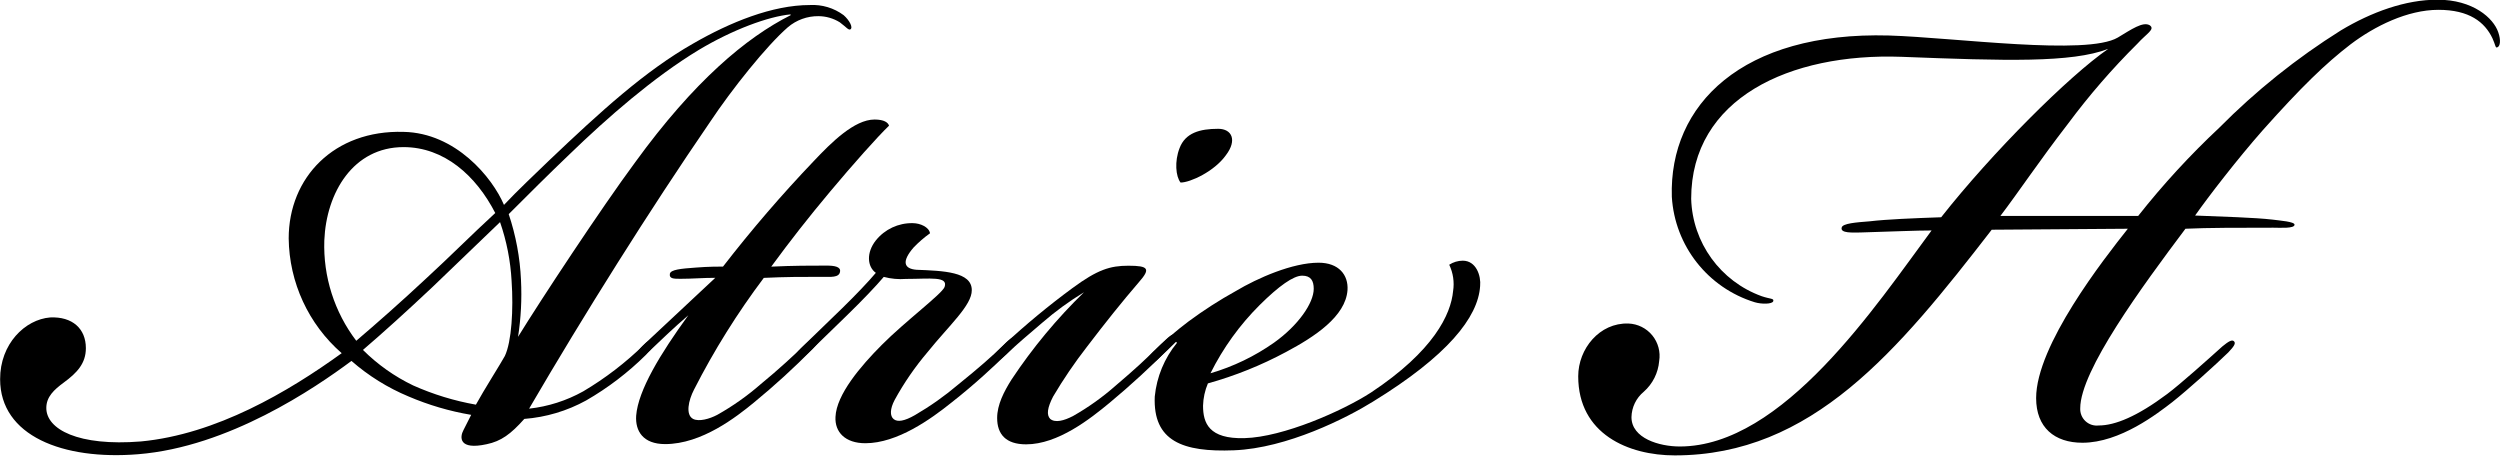
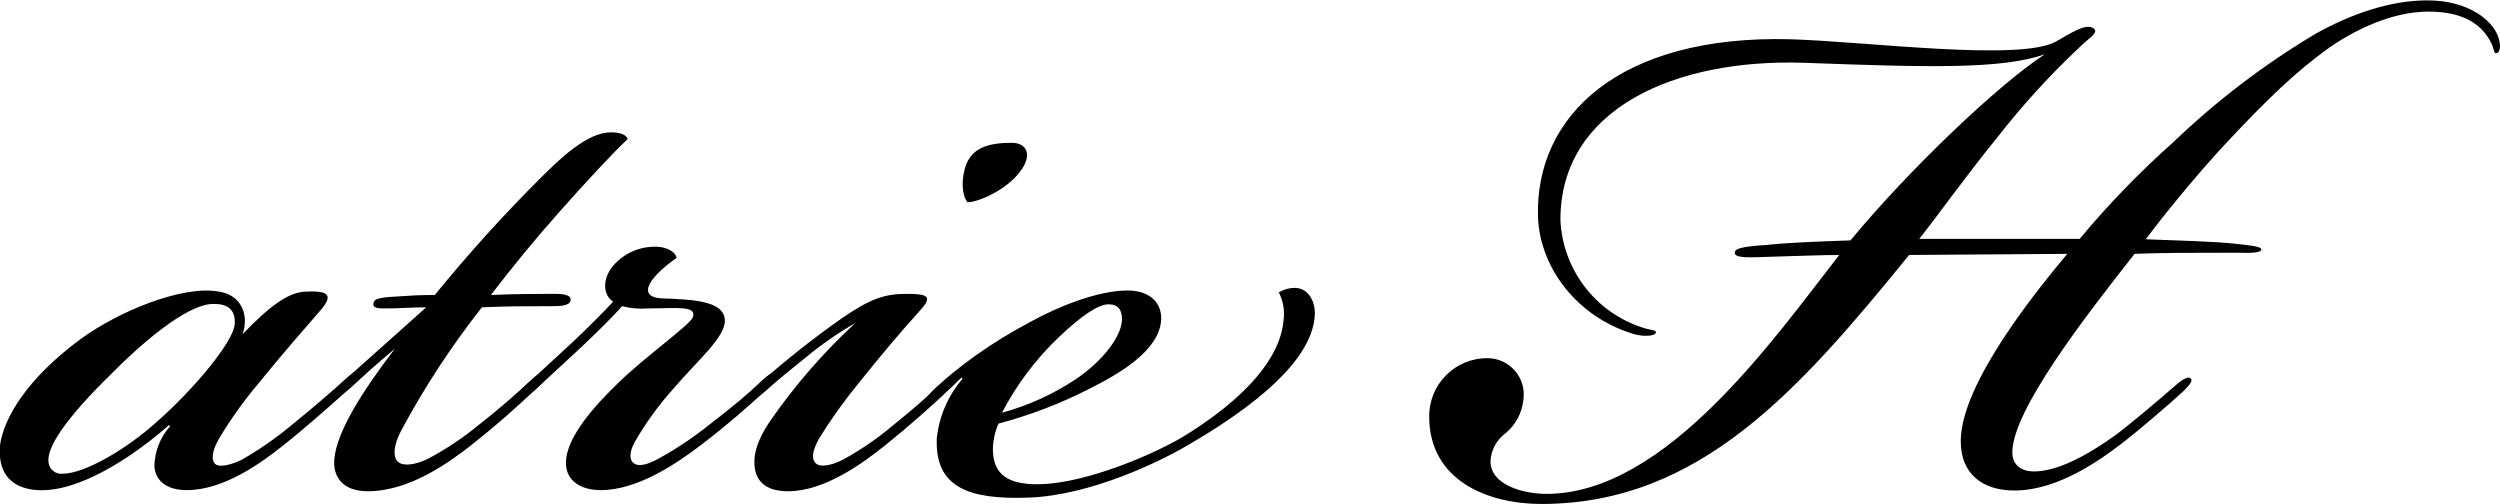
- <svg xmlns="http://www.w3.org/2000/svg" id="レイヤー_2" data-name="レイヤー 2" viewBox="0 0 407.01 74.14">
-   <path d="M498.17,364.34c3.61-.16,5.81,1.82,5.81,5,0,2.47-1.41,4-3.61,5.61-1.57,1.16-2.83,2.31-2.83,4.13,0,3.47,5.19,6.27,15.4,5.45,12.26-1.16,24-8.09,32.69-14.37A25.17,25.17,0,0,1,537,351.47c0-9.91,7.39-17.67,18.7-17.34,8.49.16,14.46,7.43,16.35,11.89,2-2.15,5.5-5.45,7.38-7.27,8.33-7.92,15.56-14.53,23.42-19,6-3.46,12.89-6.27,19-6.27a8.44,8.44,0,0,1,5.5,1.65c.94.83,1.57,2,1.1,2.31-.32.17-.63-.33-1.73-1.15a6.66,6.66,0,0,0-3.46-1,7.58,7.58,0,0,0-5,1.81c-3.45,3-9.11,10.07-12.73,15.52-9.74,14.2-20.43,31.21-29.39,46.57a23.36,23.36,0,0,0,8.8-2.81,52.25,52.25,0,0,0,9.91-7.6c.78-.82,1.25-.82,1.57-.49s-.16,1-1.26,2.14a47.46,47.46,0,0,1-9.74,7.43,24.81,24.81,0,0,1-10.06,3c-2.2,2.47-3.77,3.63-6.13,4.12-4.56,1-4.4-1.15-3.77-2.31l1.25-2.47a45,45,0,0,1-10.21-3,33.9,33.9,0,0,1-9.28-5.78c-6,4.46-20,14-34.73,15.19-12.26,1-22.47-3-22.47-12.21C490,368.64,494.08,364.67,498.17,364.34ZM542.8,351.8A25.55,25.55,0,0,0,548,368.14c3.3-2.81,7.23-6.27,11.47-10.23,3.78-3.47,7.39-7.11,11.16-10.57-3.14-6.11-8.33-10.73-14.93-10.73C547.52,336.61,543.12,344,542.8,351.8Zm14.46,23.61a43.69,43.69,0,0,0,10.22,3.13c1.26-2.31,4.09-6.77,4.71-7.92,1.1-2.31,1.42-7.6,1.1-12.22a35,35,0,0,0-1.88-9.58l-11,10.57c-4.25,4-7.86,7.27-11.32,10.24A29.88,29.88,0,0,0,557.26,375.41Zm36.15-36.33c9.59-13.21,18.08-20.31,25.3-23.94V315c-3.61.34-9.42,2.48-14.93,5.78-7.38,4.46-14.93,11.07-21.06,17-3.45,3.3-6.6,6.44-9.9,9.74a39.16,39.16,0,0,1,2,10.74,45.47,45.47,0,0,1-.48,9.24C578,361.54,587.91,346.51,593.41,339.08Z" transform="translate(-490 -312.66)" />
-   <path d="M595.76,369.79c-1.1,1-1.57,1.16-1.88.83s0-1,1.1-2l11.47-10.73c-2,0-3.77.16-5.66.16-1.1,0-1.88,0-1.73-.83.16-.66,1.73-.82,4.25-1,2-.16,3.77-.16,4.4-.16a219.42,219.42,0,0,1,14.77-17.17c2.83-3,6.6-6.77,9.9-6.77,1.57,0,2.2.49,2.36,1-1.89,1.81-6,6.44-9.59,10.73s-6.44,7.93-9.59,12.22c3.62-.17,6.45-.17,9-.17,1.26,0,2.36.17,2.2,1-.15,1-1.57.83-2.83.83-3.45,0-6,0-9.58.17A123.61,123.61,0,0,0,603,376.07c-.94,1.81-1.41,4.13-.16,4.79.95.49,2.68,0,3.93-.66a42,42,0,0,0,7.08-5c2.83-2.31,5.5-4.79,7.38-6.6.79-.66,1.73-1.65,2.2-1.16.32.33,0,.83-1.1,2a122.65,122.65,0,0,1-9.58,8.75c-2.83,2.32-8.49,6.77-14.46,6.77-3.62,0-4.88-2.14-4.72-4.62.32-4.13,3.93-10.07,8.49-16.35C599.53,366.16,597.65,368,595.76,369.79Z" transform="translate(-490 -312.66)" />
-   <path d="M641,370a46.55,46.55,0,0,0-5.34,7.76c-.79,1.49-.79,2.64-.16,3.14s1.73.33,3.46-.66a49,49,0,0,0,7.07-5c3.46-2.8,5.35-4.46,7.39-6.44,1.1-1.15,2-1.65,2.36-1.32.47.5-.63,1.49-1.89,2.81-1.89,1.81-5,4.79-9,7.92-3.3,2.65-8.8,6.61-14,6.61-3.3,0-5-1.82-4.87-4.29.16-3.64,4.09-8.26,7.55-11.73,3.77-3.8,9.74-8.25,10.21-9.41.63-1.81-2.36-1.32-6.28-1.32a10.81,10.81,0,0,1-3.62-.33c-1.26,1.49-3.46,3.8-6,6.27l-6.29,6.11c-1.41,1.32-2,1.65-2.36,1.32s.16-1.15,1.73-2.64l6.13-5.94c2.2-2.15,4.25-4.29,5.5-5.78-1.41-1-1.57-3.3,0-5.28a7.51,7.51,0,0,1,6-2.81c1.25,0,2.67.66,2.82,1.65a19,19,0,0,0-2.67,2.31c-2,2.31-1.57,3.47.47,3.63,4.4.17,9,.33,9,3.31C648.25,362.36,644.48,365.67,641,370Z" transform="translate(-490 -312.66)" />
-   <path d="M659.72,365.17c-2.35,2-4.08,3.47-5.65,4.95-1.26,1.16-1.89,1.65-2.36,1.32s0-1,1.73-2.64a126.86,126.86,0,0,1,11.16-9.24c4.08-3,6.12-3.64,9.11-3.64,3.3,0,3.62.5,1.73,2.65-2.83,3.3-5.34,6.43-8.49,10.56a77.13,77.13,0,0,0-5.5,8.09c-.94,1.82-1.1,3-.47,3.64.79.66,2.2.33,3.77-.5a41.29,41.29,0,0,0,6.92-4.95c3.3-2.81,4.71-4.13,7.23-6.61,1.41-1.32,2-2,2.51-1.48s-1.26,2.14-1.73,2.64c-1.88,2-5.81,5.61-9,8.25S662.24,385,657.05,385c-3.3,0-4.71-1.65-4.71-4.29,0-2.15,1.1-4.29,2.35-6.27a86.47,86.47,0,0,1,11.79-14.2A49.74,49.74,0,0,0,659.72,365.17Zm29.86-27.24c-1.88,2.64-5.81,4.45-7.38,4.45-.79-1-1-3.46-.16-5.61.94-2.48,3.3-3.14,6.29-3.14C690.53,333.63,691.47,335.45,689.58,337.93Z" transform="translate(-490 -312.66)" />
-   <path d="M704.67,355.43c3.3,0,4.87,2,4.71,4.46-.31,4.29-5.34,7.59-10,10.07a62.19,62.19,0,0,1-12.73,5.12,10.05,10.05,0,0,0-.79,3.63c0,2.81.94,5.45,6.76,5.28,6.28-.16,16-4.45,20.59-7.43,10.21-6.77,13-12.71,13.36-16.51a7.33,7.33,0,0,0-.63-4.29,4.08,4.08,0,0,1,2.2-.66c2.2,0,3,2.48,2.83,4.13-.32,5.11-5.35,11.39-17.45,18.82-4.24,2.64-14,7.59-22.63,7.92-8.33.33-13.2-1.48-12.89-8.75a16.3,16.3,0,0,1,3.62-8.75l-.16-.16c-.47.49-2.2,2.14-3.14,3-.79.66-1.26.82-1.58.49-.31-.49.32-1.15.95-1.81a59.09,59.09,0,0,1,5.81-5,69.48,69.48,0,0,1,7.7-4.95C694.77,357.91,700.43,355.43,704.67,355.43Zm-17.6,18a34.94,34.94,0,0,0,10.37-5c3.93-2.8,6.44-6.44,6.44-8.75,0-1.32-.47-2.14-1.88-2.14s-3.77,1.65-6.92,4.78A42.28,42.28,0,0,0,687.07,373.43Z" transform="translate(-490 -312.66)" />
-   <path d="M799.59,321.91c-18.23-.66-34.26,6.77-34.26,23.12a17.4,17.4,0,0,0,11.47,15.85c1.42.49,2.05.33,1.89.82s-1.89.5-3,.17a19.16,19.16,0,0,1-13.51-17.17c-.47-15,11.47-26.92,35.36-26.26,10.69.33,32.22,3.31,37.25.33,2.2-1.32,4.08-2.64,5.19-2,.94.66-.48,1.32-2,3a114.93,114.93,0,0,0-11.31,13.05c-4.72,6.11-8,11.06-11,15H838.1a130.23,130.23,0,0,1,13.2-14.36,110.62,110.62,0,0,1,19.8-15.85c5-3,10.53-5,15.72-5,5.82,0,9.12,3,9.9,5.29.47,1.32.32,2.31-.16,2.47-.31.17-.31-.49-.78-1.48-1.26-2.64-3.77-4.63-8.8-4.63s-10.38,2.65-14.3,5.62c-4.09,3.14-8,6.93-14.31,14-4.08,4.63-8.8,10.74-11,13.87,4.25.17,9.75.33,12.58.66,1.25.17,3.61.33,3.61.83,0,.66-2.36.49-3.46.49-5.5,0-10.68,0-14.3.17-7.07,9.41-17.13,23.12-17.13,29.23a2.69,2.69,0,0,0,3,2.8c2.67,0,6.28-1.48,11.15-5.12,2.2-1.65,6.61-5.61,9-7.76,1-.82,1.57-1.15,1.89-.82s0,.82-.94,1.81c-2.05,2-6.61,6.11-9.12,8.09-2.36,1.82-8.49,6.61-14.62,6.61-4.55,0-7.54-2.48-7.54-7.27,0-8.58,11-22.62,14.93-27.57l-22.16.16C799,369.79,785,386.8,762.66,386.8c-7.54,0-15.72-3.47-15.72-12.88,0-4.46,3.46-8.75,8.18-8.59a5.27,5.27,0,0,1,5,6.11,7.49,7.49,0,0,1-2.51,5,5.5,5.5,0,0,0-2,4.13c0,3.46,4.55,4.78,7.86,4.78,16.81,0,32.06-23.11,41-35.17-2.52,0-6.13.17-11.63.33-1.1,0-3.3.17-3-.82.16-.66,2.36-.83,4.56-1,2.83-.33,7.07-.5,11.63-.66,8.33-10.57,20.74-22.95,27.19-27.41C827.25,322.9,816.57,322.57,799.59,321.91Z" transform="translate(-490 -312.66)" />
+ <svg xmlns="http://www.w3.org/2000/svg" viewBox="0 0 334.35 67.35">
+   <g id="レイヤー_2" data-name="レイヤー 2">
+     <g id="レイヤー_4" data-name="レイヤー 4">
+       <path d="M0,59.55C.49,56,3.49,50.7,10.84,45.3c4.95-3.6,13.5-7.2,18.45-6.3,3,.45,4.05,3.15,3.15,5.7C36,41,38.59,39,41,39c3.15-.15,3.45.6,1.95,2.4-1.95,2.25-5.25,6-8.4,9.9a55.75,55.75,0,0,0-5.25,7.35c-1.05,1.8-1.05,3-.45,3.45s2.25,0,3.45-.6A46.19,46.19,0,0,0,39,56.85c3.15-2.55,5.55-4.65,7.2-6.15.9-.75,1.65-1.5,2.1-1.05s-.3,1.2-2,2.7c-2,1.8-5.55,4.95-8.4,7.2-3,2.4-8,6-12.9,6-2.85,0-4.2-1.35-4.35-3.15a8.23,8.23,0,0,1,2.1-5.4l-.15-.15c-3.9,3.45-10.8,8.4-16.5,8.7C2.89,65.7-.41,64.5,0,59.55ZM14.89,50c-6.15,6-8.7,9.9-8.4,11.85a1.72,1.72,0,0,0,1.95,1.5c2.85,0,8.55-3.3,12.6-7,4.8-4.2,10.2-10.65,10.35-13,.15-2-1.05-2.7-2.7-2.7C25.69,40.5,20.29,44.55,14.89,50Z" />
+       <path d="M46.84,51.9c-1.05.9-1.5,1.05-1.8.75s0-.9,1.05-1.8L57,41.1c-1.95,0-3.6.15-5.4.15-1,0-1.8,0-1.65-.75s1.65-.75,4-.9c2-.15,3.6-.15,4.2-.15a203.37,203.37,0,0,1,14.1-15.6c2.7-2.7,6.3-6.15,9.45-6.15,1.5,0,2.1.45,2.25.9-1.8,1.65-5.7,5.85-9.15,9.75s-6.15,7.2-9.15,11.1c3.45-.15,6.15-.15,8.55-.15,1.2,0,2.25.15,2.1.9s-1.5.75-2.7.75c-3.3,0-5.7,0-9.15.15a112.25,112.25,0,0,0-10.8,16.5c-.9,1.65-1.35,3.75-.15,4.35.9.45,2.55,0,3.75-.6a40.26,40.26,0,0,0,6.75-4.5c2.7-2.1,5.25-4.35,7-6,.75-.6,1.65-1.5,2.1-1.05s0,.75-1,1.8A116.16,116.16,0,0,1,63,59.55c-2.7,2.1-8.1,6.15-13.8,6.15-3.45,0-4.65-2-4.5-4.2.3-3.75,3.75-9.15,8.1-14.85C50.44,48.6,48.64,50.25,46.84,51.9Z" />
+       <path d="M90,52.05a42,42,0,0,0-5.1,7.05c-.75,1.35-.75,2.4-.15,2.85s1.65.3,3.3-.6a47.43,47.43,0,0,0,6.75-4.5c3.3-2.55,5.1-4.05,7-5.85,1-1,2-1.5,2.25-1.2.45.45-.6,1.35-1.8,2.55-1.8,1.65-4.8,4.35-8.55,7.2-3.15,2.4-8.4,6-13.35,6-3.15,0-4.8-1.65-4.65-3.9.15-3.3,3.9-7.5,7.2-10.65,3.6-3.45,9.3-7.5,9.75-8.55.6-1.65-2.25-1.2-6-1.2a10.79,10.79,0,0,1-3.45-.3c-1.2,1.35-3.3,3.45-5.7,5.7l-6,5.55c-1.35,1.2-2,1.5-2.25,1.2s.15-1,1.65-2.4l5.85-5.4c2.1-2,4-3.9,5.25-5.25-1.35-.9-1.5-3,0-4.8A7.32,7.32,0,0,1,87.79,33c1.2,0,2.55.6,2.7,1.5a17.27,17.27,0,0,0-2.55,2.1c-2,2.1-1.5,3.15.45,3.3,4.2.15,8.55.3,8.55,3C96.94,45.15,93.34,48.15,90,52.05Z" />
+       <path d="M107.89,47.7c-2.25,1.8-3.9,3.15-5.4,4.5-1.2,1-1.8,1.5-2.25,1.2-.3-.3,0-.9,1.65-2.4a120.88,120.88,0,0,1,10.65-8.4c3.9-2.7,5.85-3.3,8.7-3.3,3.15,0,3.45.45,1.65,2.4-2.7,3-5.1,5.85-8.1,9.6a68.38,68.38,0,0,0-5.25,7.35c-.9,1.65-1.05,2.7-.45,3.3s2.1.3,3.6-.45a39.75,39.75,0,0,0,6.6-4.5c3.15-2.55,4.5-3.75,6.9-6,1.35-1.2,1.95-1.8,2.4-1.35s-1.2,2-1.65,2.4c-1.8,1.8-5.55,5.1-8.55,7.5s-8.1,6.15-13,6.15c-3.15,0-4.5-1.5-4.5-3.9,0-1.95,1-3.9,2.25-5.7a79.21,79.21,0,0,1,11.25-12.9A47.73,47.73,0,0,0,107.89,47.7ZM136.39,23c-1.8,2.4-5.55,4.05-7,4.05-.75-.9-.9-3.15-.15-5.1.9-2.25,3.15-2.85,6-2.85C137.29,19.05,138.19,20.7,136.39,23Z" />
+       <path d="M150.79,38.85c3.15,0,4.65,1.8,4.5,4-.3,3.9-5.1,6.9-9.6,9.15a61,61,0,0,1-12.15,4.65,8.93,8.93,0,0,0-.75,3.3c0,2.55.9,5,6.45,4.8,6-.15,15.3-4,19.65-6.75,9.75-6.15,12.45-11.55,12.75-15a6.34,6.34,0,0,0-.61-3.9,4.11,4.11,0,0,1,2.11-.6c2.09,0,2.84,2.25,2.69,3.75-.3,4.65-5.1,10.35-16.65,17.1-4,2.4-13.34,6.9-21.59,7.2-8,.3-12.6-1.35-12.3-7.95a14.45,14.45,0,0,1,3.45-7.95l-.15-.15c-.45.45-2.1,2-3,2.7s-1.2.75-1.5.45c-.3-.45.3-1.05.9-1.65a55.76,55.76,0,0,1,5.55-4.5,66.15,66.15,0,0,1,7.35-4.5C141.34,41.1,146.74,38.85,150.79,38.85ZM134,55.2a33.92,33.92,0,0,0,9.9-4.5c3.75-2.55,6.15-5.85,6.15-8,0-1.2-.45-2-1.8-2s-3.6,1.5-6.6,4.35A38.54,38.54,0,0,0,134,55.2Z" />
+       <path d="M241.38,8.4c-17.39-.6-32.69,6.15-32.69,21a15.87,15.87,0,0,0,10.95,14.4c1.35.45,2,.3,1.79.75s-1.79.45-2.84.15c-7.65-2.25-12.6-8.85-12.9-15.6-.45-13.65,10.95-24.45,33.74-23.85,10.2.3,30.75,3,35.55.3,2.1-1.2,3.9-2.4,4.95-1.8.9.6-.45,1.2-1.95,2.7a106,106,0,0,0-10.8,11.85c-4.5,5.55-7.65,10.05-10.5,13.65h21.45a120.33,120.33,0,0,1,12.6-13,105.12,105.12,0,0,1,18.9-14.4c4.8-2.7,10.05-4.5,15-4.5,5.55,0,8.7,2.7,9.45,4.8.45,1.2.3,2.1-.15,2.25s-.3-.45-.75-1.35c-1.2-2.4-3.6-4.2-8.4-4.2s-9.9,2.4-13.65,5.1c-3.9,2.85-7.65,6.3-13.65,12.75-3.9,4.2-8.4,9.75-10.5,12.6,4,.15,9.3.3,12,.6,1.2.15,3.45.3,3.45.75,0,.6-2.25.45-3.3.45-5.25,0-10.2,0-13.65.15-6.75,8.55-16.35,21-16.35,26.55,0,1.8,1.35,2.55,2.85,2.55,2.55,0,6-1.35,10.65-4.65,2.1-1.5,6.3-5.1,8.55-7.05.9-.75,1.5-1,1.8-.75s0,.75-.9,1.65c-1.95,1.8-6.3,5.55-8.7,7.35s-8.1,6-13.95,6c-4.35,0-7.2-2.25-7.2-6.6,0-7.8,10.5-20.55,14.25-25.05l-21.15.15c-14.55,17.85-27.9,33.3-49.19,33.3-7.2,0-15-3.15-15-11.7a7.75,7.75,0,0,1,7.8-7.8,4.86,4.86,0,0,1,4.8,5.55,6.72,6.72,0,0,1-2.4,4.5,4.91,4.91,0,0,0-2,3.75c0,3.15,4.35,4.35,7.5,4.35,16,0,30.59-21,39.14-31.95-2.4,0-5.85.15-11.1.3-1,0-3.15.15-2.84-.75.14-.6,2.25-.75,4.34-.9,2.71-.3,6.75-.45,11.1-.6,7.95-9.6,19.8-20.85,26-24.9C267.78,9.3,257.58,9,241.38,8.4Z" />
+     </g>
+   </g>
</svg>
